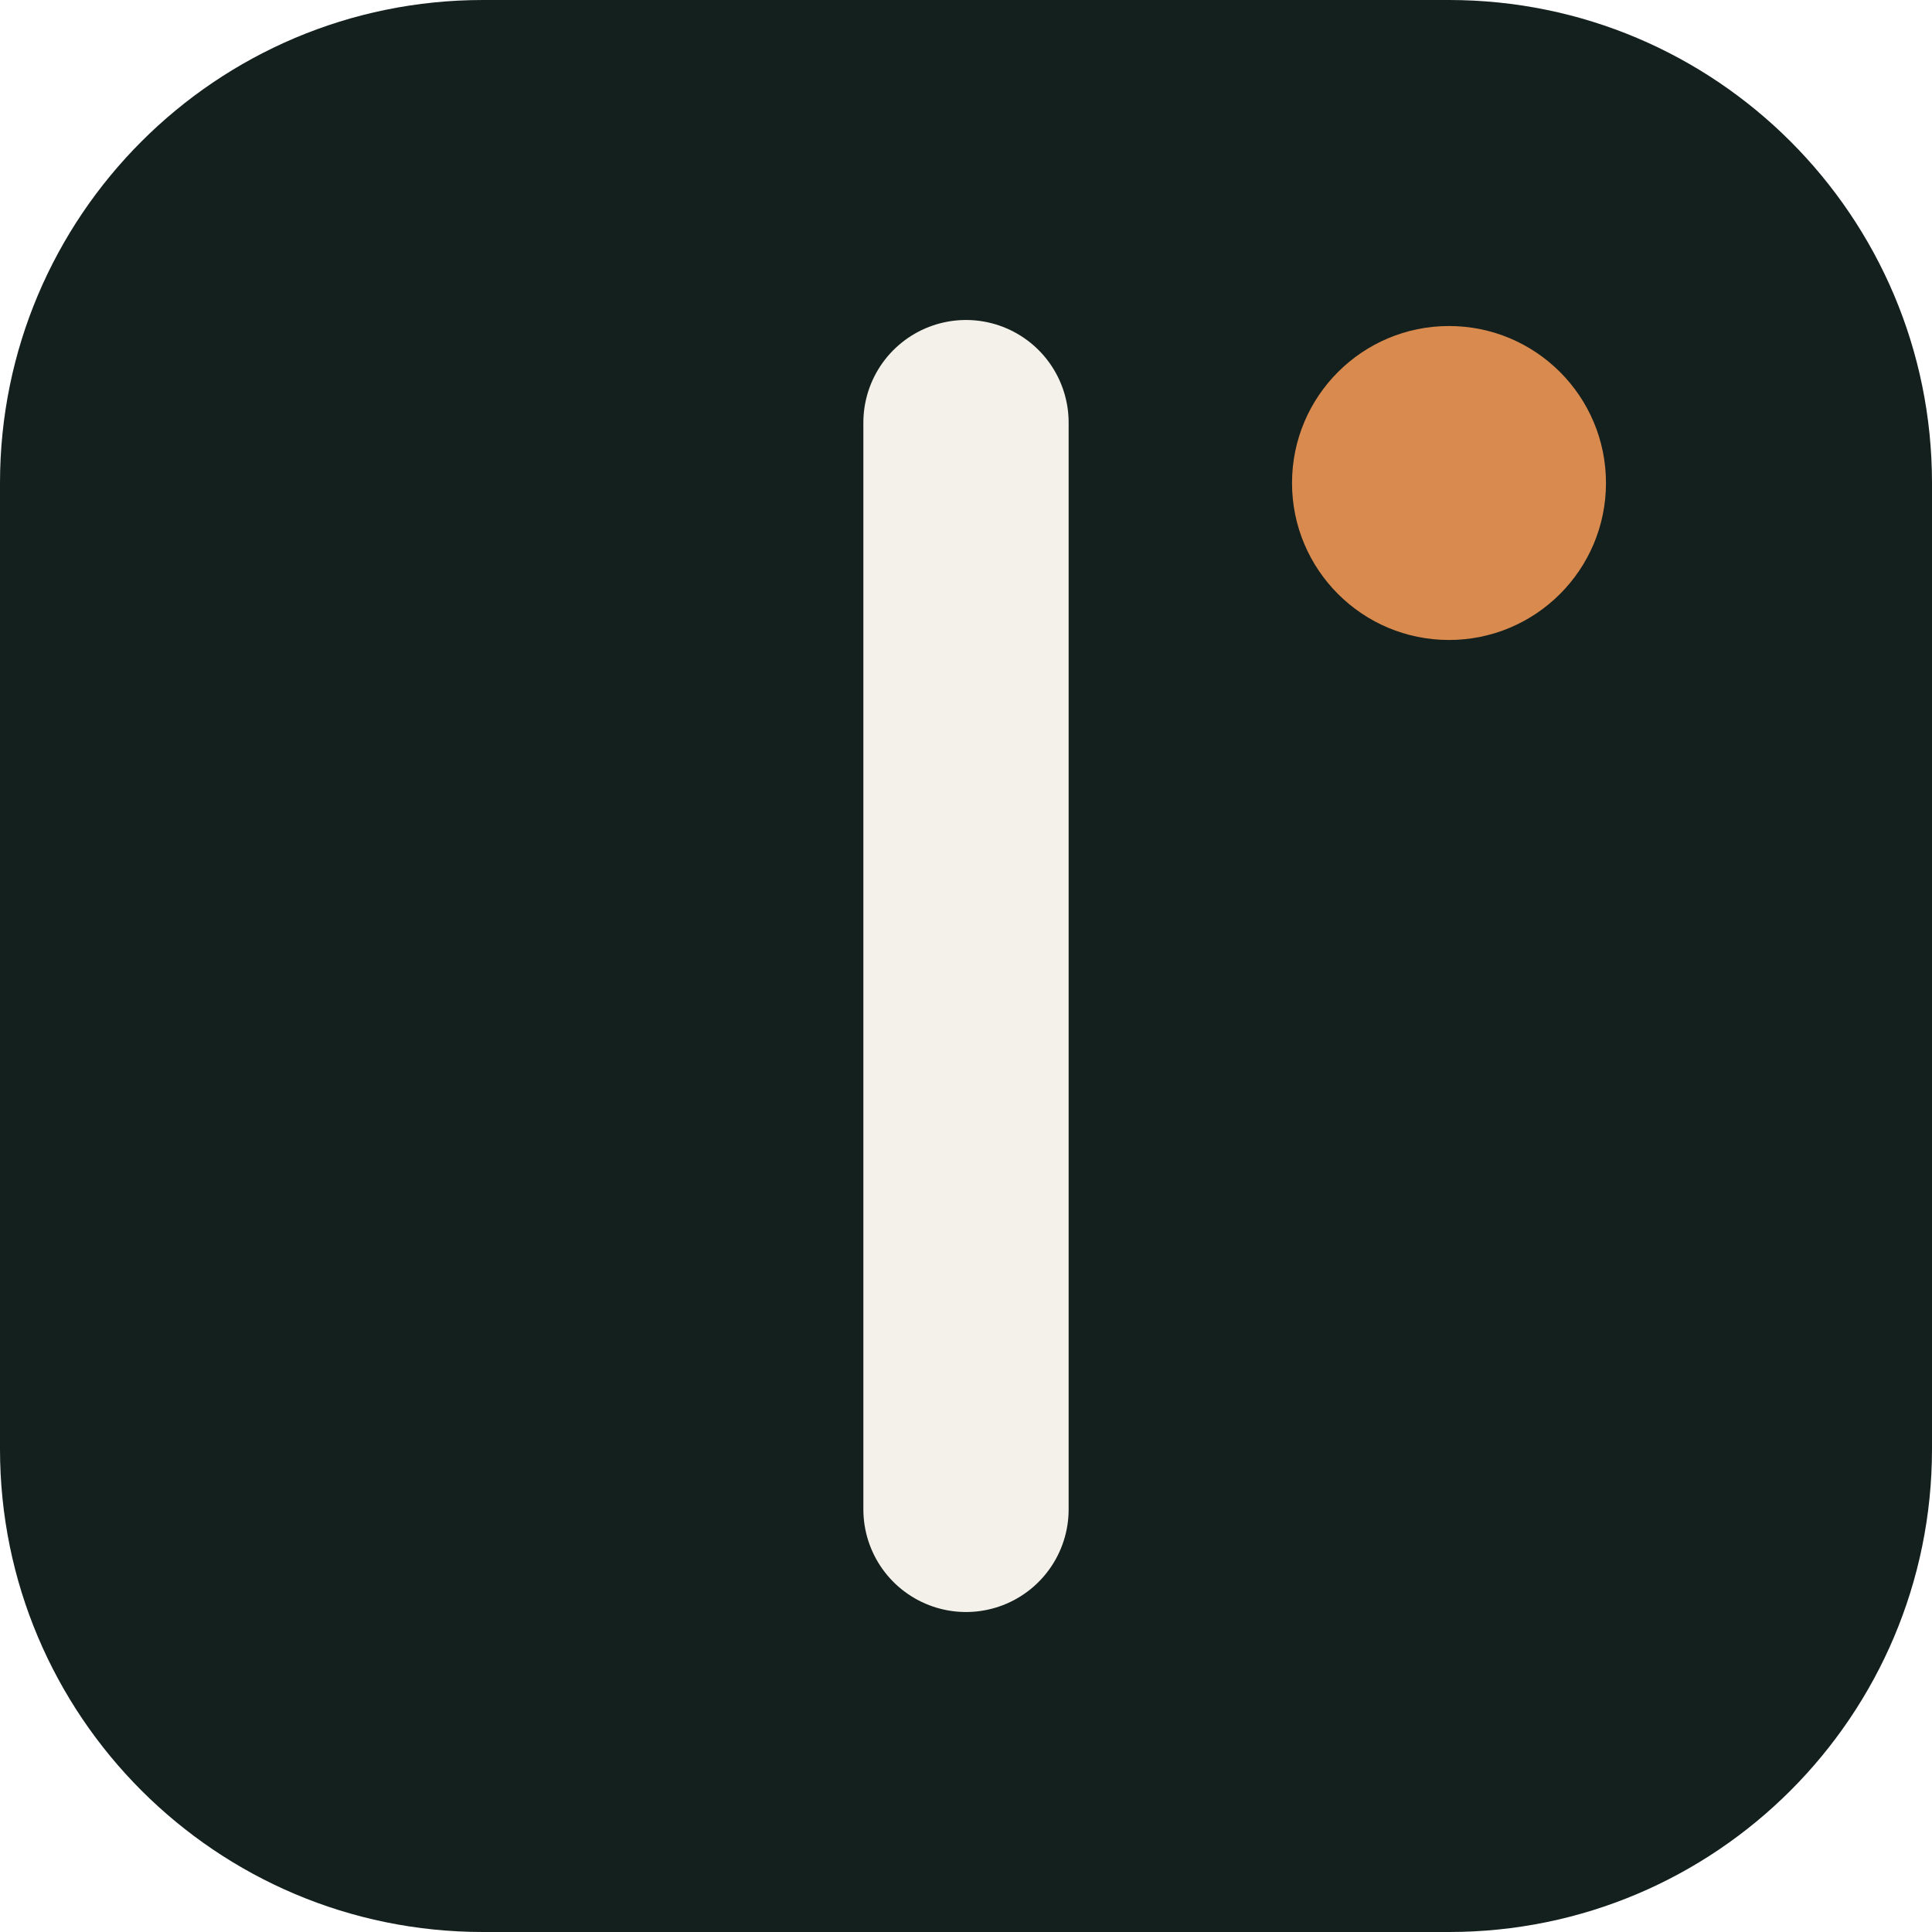
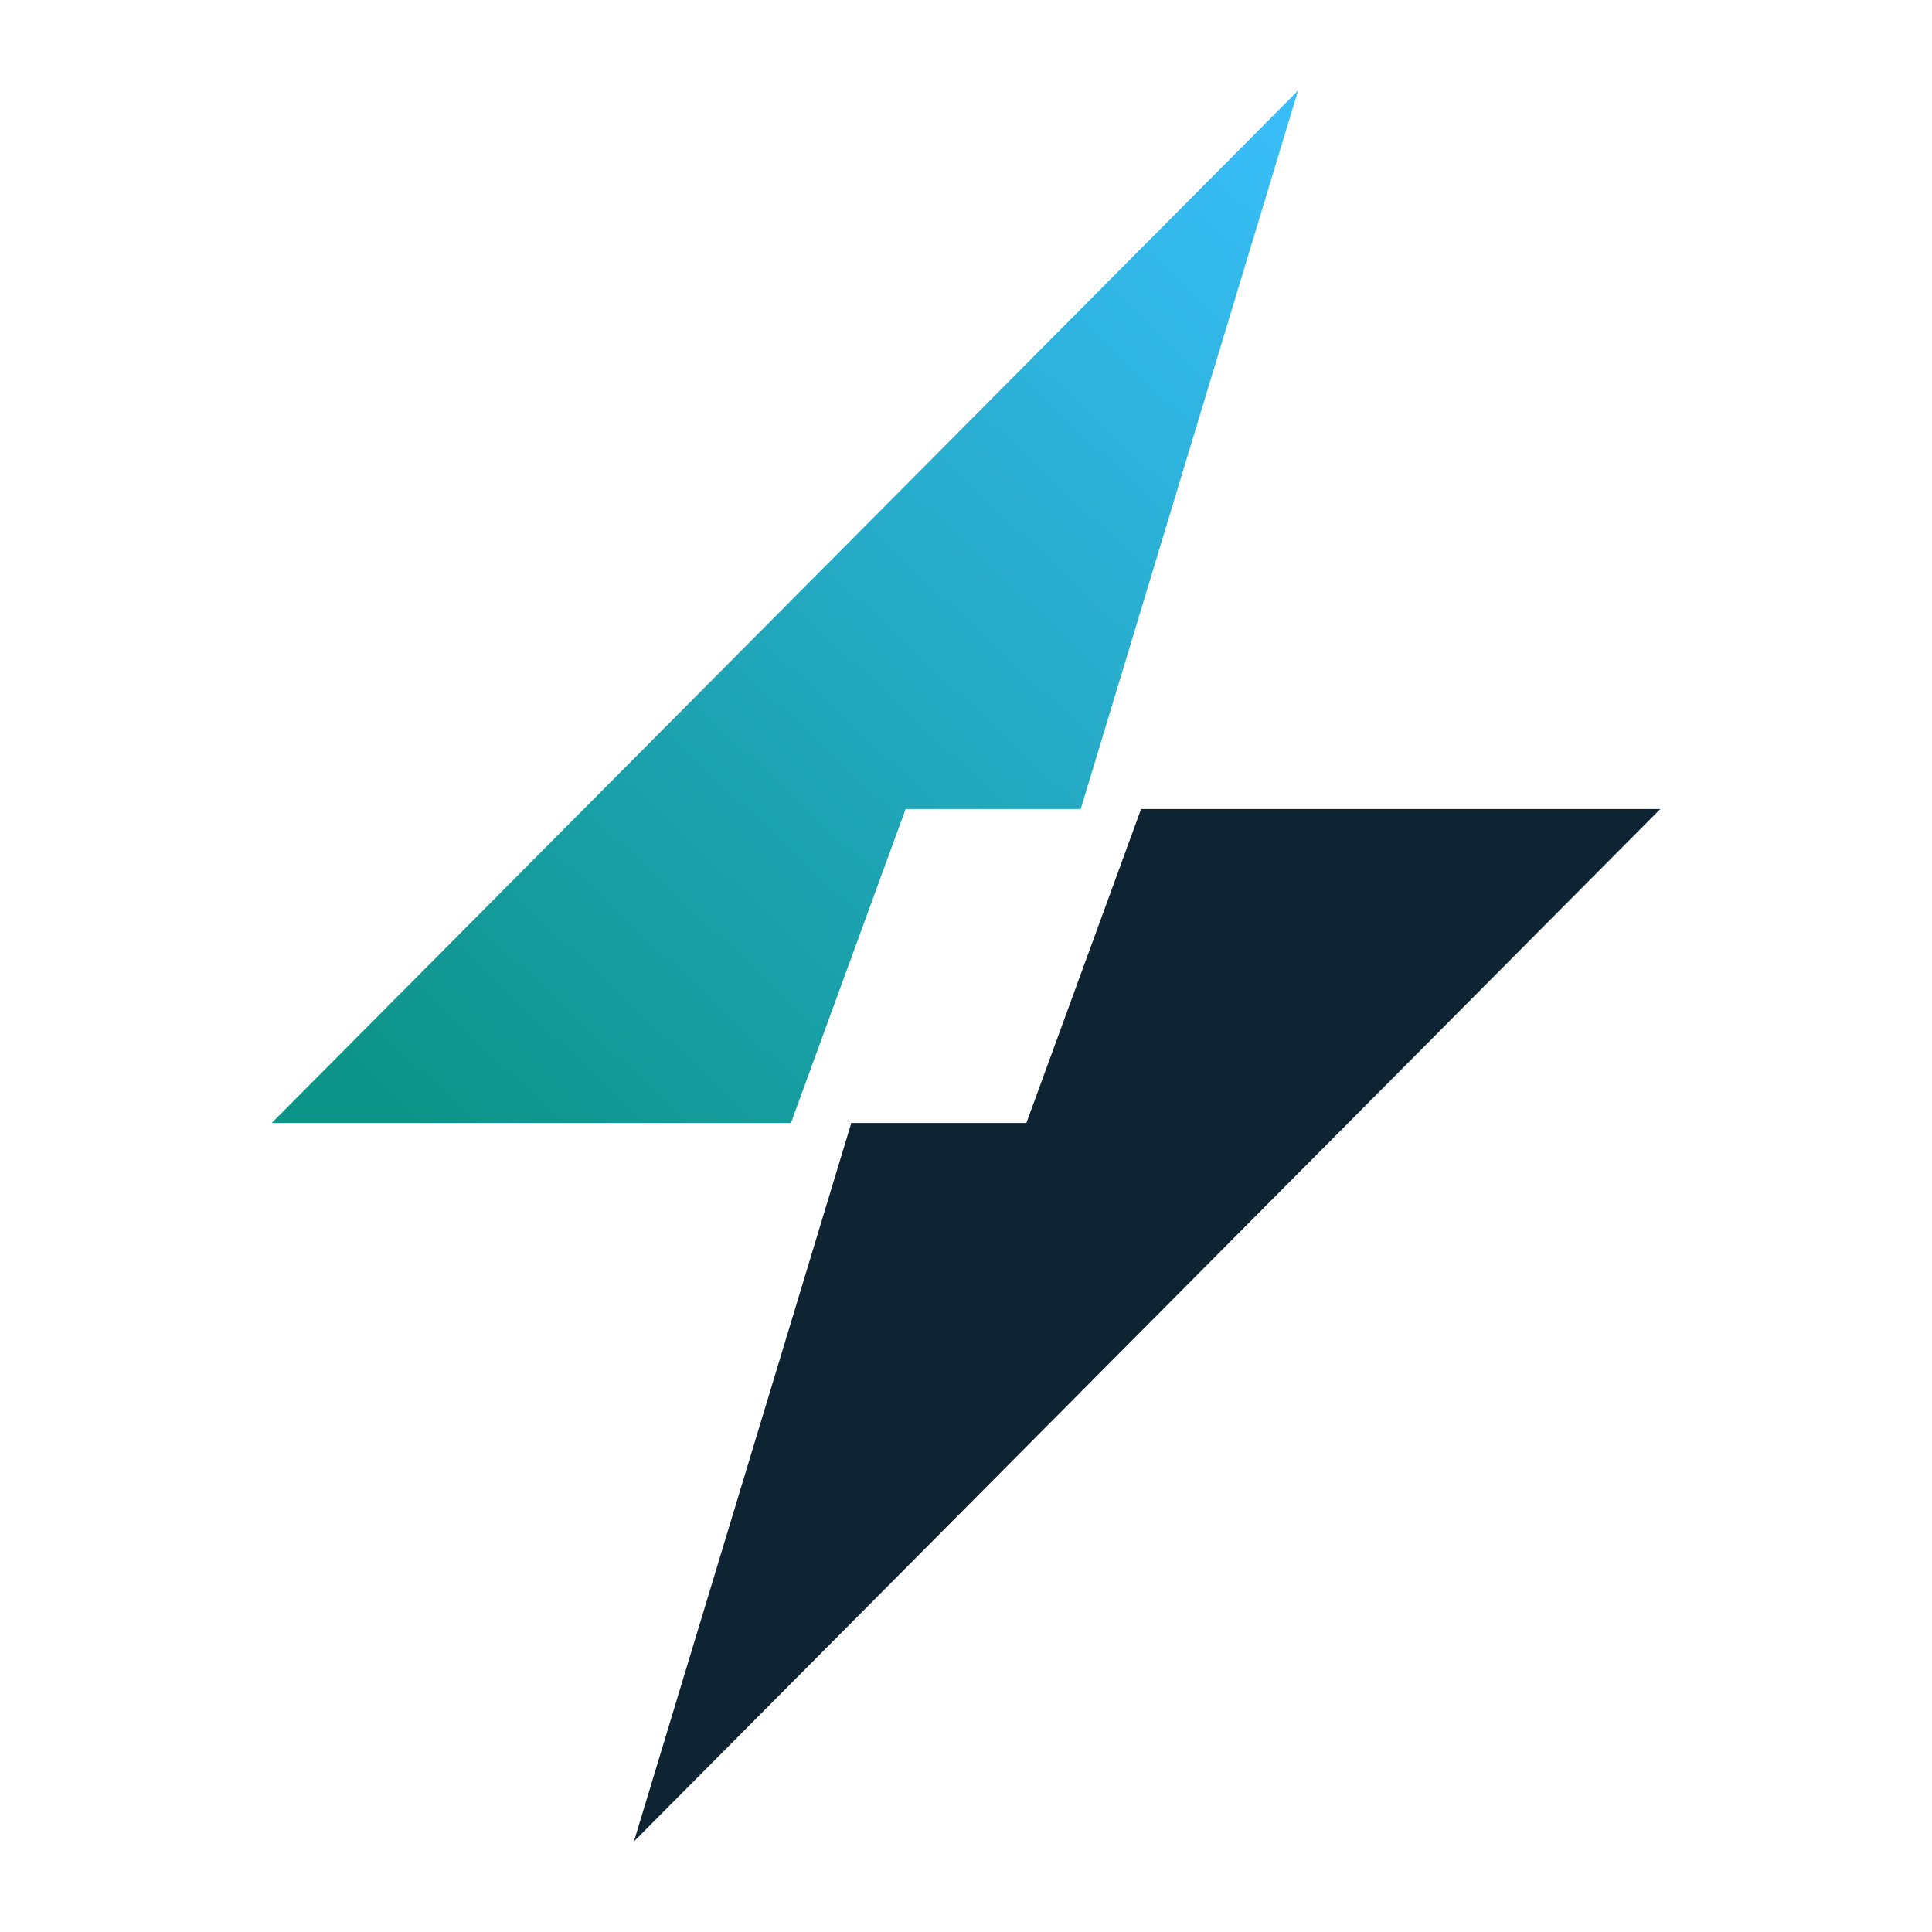
<svg xmlns="http://www.w3.org/2000/svg" viewBox="0 0 32 32">
-   <rect width="32" height="32" rx="8" fill="#14201d" />
-   <path d="M16 7v18" stroke="#f4f1ea" stroke-width="3.4" stroke-linecap="round" />
-   <circle cx="24" cy="8" r="2.6" fill="#d98a4e" />
+   <style>.ground{fill:#0f2433}@media (prefers-color-scheme:dark){.ground{fill:#e9f4f9}}</style>
+   <defs>
+     <linearGradient id="sky" x1="21" y1="2" x2="6" y2="18" gradientUnits="userSpaceOnUse">
+       <stop offset="0" stop-color="#38bdf8" />
+       <stop offset="1" stop-color="#0d9488" />
+     </linearGradient>
+   </defs>
+   <path d="M21.5 1.5 4.5 18.6h8.6l1.9-5.2h2.9z" fill="url(#sky)" />
+   <path class="ground" d="M10.5 30.5 27.5 13.4h-8.6L17 18.6h-2.9z" />
</svg>
